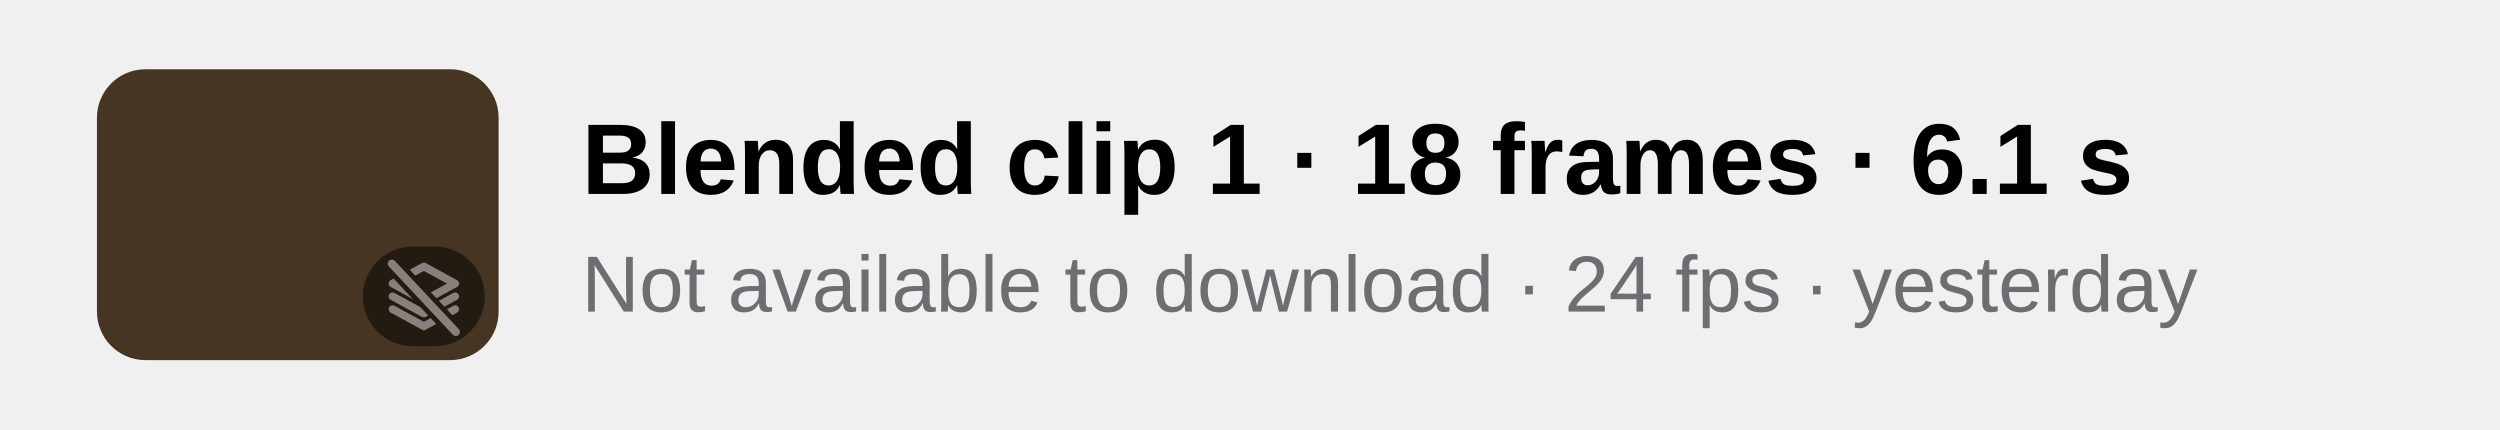
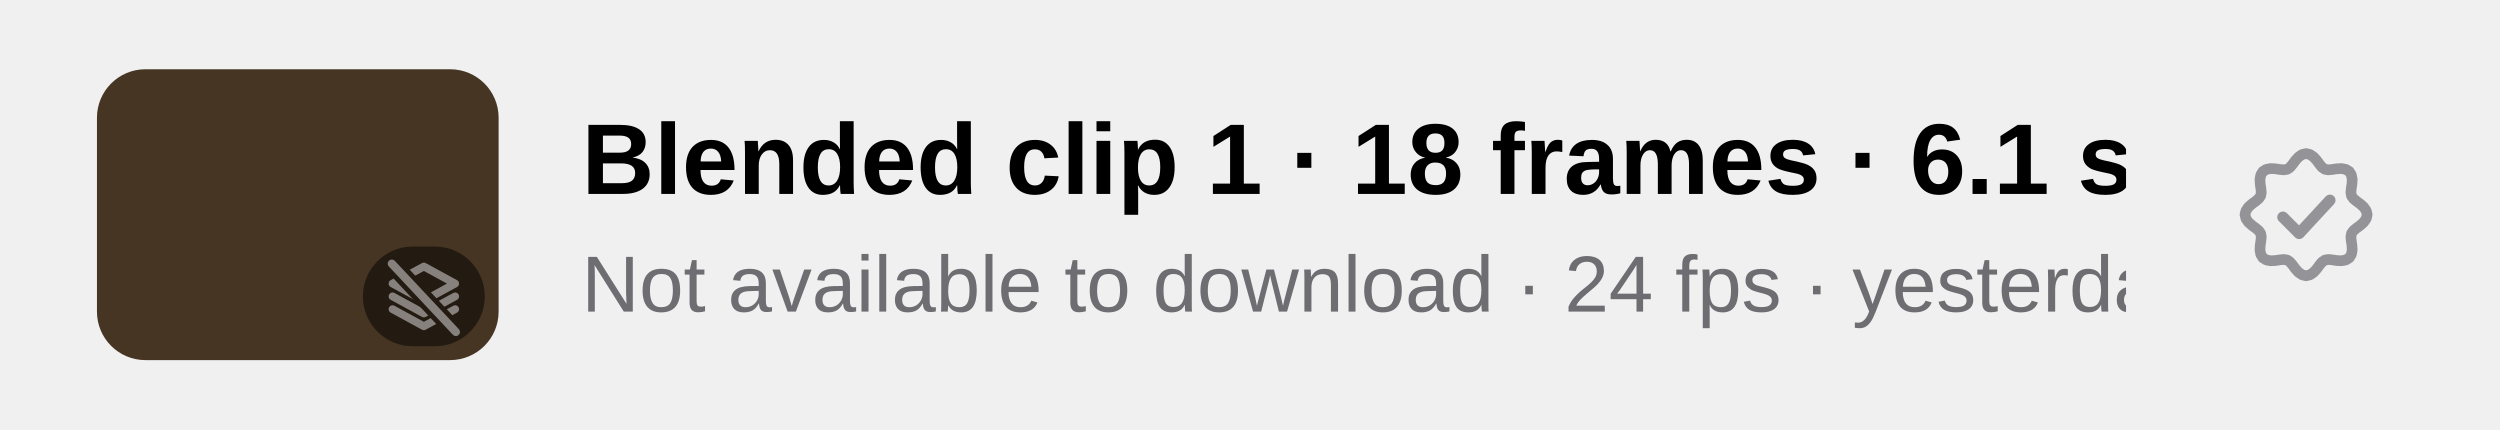
<svg xmlns="http://www.w3.org/2000/svg" viewBox="0 0 361 62" width="361" height="62" font-family="-apple-system, BlinkMacSystemFont, 'SF Pro Text', 'Helvetica Neue', Arial, sans-serif">
  <defs>
    <clipPath id="text-col">
-       <rect x="84" y="14" width="251" height="38" />
+       <rect x="84" y="14" width="223" height="38" />
    </clipPath>
  </defs>
  <style>text{font-family:inherit}.sb{font-weight:600}</style>
  <g id="blended-clip-row" data-state="not-available" data-width="wide">
    <rect x="14" y="10" width="58" height="42" rx="7" fill="#463522" />
    <g data-component="holdings-pill.blend.nowhere.svg" transform="translate(52.4,35.6) scale(0.8)">
      <rect x="0" y="0" width="22" height="18" rx="9" fill="#000" fill-opacity="0.5" />
      <g transform="translate(0.35,0)">
        <g transform="translate(2.95,1.55) scale(0.642)" data-symbol="square.3.layers.3d.slash">
          <mask id="br-not-available-wide-knock-layers" maskUnits="userSpaceOnUse" x="0" y="0" width="24" height="24">
            <rect width="24" height="24" fill="#FFFFFF" />
            <path d="M3 2.4L21 21.6" stroke="#000000" stroke-width="5" stroke-linecap="round" />
          </mask>
          <g mask="url(#br-not-available-wide-knock-layers)" fill="none" stroke="#FFFFFF" stroke-opacity="0.45" stroke-width="2.2" stroke-linejoin="round" stroke-linecap="round">
            <path d="M12 3.2L20.8 8L12 12.8L3.2 8Z" />
            <path d="M3.2 11.6L12 16.4L20.8 11.6" />
            <path d="M3.2 15.2L12 20L20.8 15.2" />
          </g>
          <path d="M3 2.4L21 21.6" stroke="#FFFFFF" stroke-opacity="0.45" stroke-width="2.3" stroke-linecap="round" />
        </g>
      </g>
    </g>
    <g clip-path="url(#text-col)">
      <text x="84" y="28" font-size="14.5" class="sb" fill="#000">Blended clip 1 · 18 frames · 6.1 s</text>
      <text x="84" y="45" font-size="11.5" fill="#6D6D72">Not available to download · 24 fps · yesterday</text>
    </g>
+     <g data-view="ApproveToggle" data-state="rest">
+       <g transform="translate(322.14,20.14) scale(0.9048)" data-symbol="checkmark.seal" fill="none" stroke="#6D6D72" stroke-opacity="0.7" stroke-linecap="round" stroke-linejoin="round">
+         <path d="M12.00 2.25 L12.63 2.40 L13.21 2.80 L13.72 3.37 L14.15 3.96 L14.56 4.45 L15.00 4.75 L15.53 4.85 L16.16 4.79 L16.89 4.68 L17.65 4.64 L18.34 4.77 L18.89 5.11 L19.23 5.66 L19.36 6.35 L19.32 7.11 L19.21 7.84 L19.15 8.47 L19.25 9.00 L19.55 9.44 L20.04 9.85 L20.63 10.28 L21.20 10.79 L21.60 11.37 L21.75 12.00 L21.60 12.63 L21.20 13.21 L20.63 13.72 L20.04 14.15 L19.55 14.56 L19.25 15.00 L19.15 15.53 L19.21 16.16 L19.32 16.89 L19.36 17.65 L19.23 18.34 L18.89 18.89 L18.34 19.23 L17.65 19.36 L16.89 19.32 L16.16 19.21 L15.53 19.15 L15.00 19.25 L14.56 19.55 L14.15 20.04 L13.72 20.63 L13.21 21.20 L12.63 21.60 L12.00 21.75 L11.37 21.60 L10.79 21.20 L10.28 20.63 L9.85 20.04 L9.44 19.55 L9.00 19.25 L8.47 19.15 L7.84 19.21 L7.11 19.32 L6.35 19.36 L5.66 19.23 L5.11 18.89 L4.77 18.34 L4.64 17.65 L4.68 16.89 L4.79 16.16 L4.85 15.53 L4.75 15.00 L4.45 14.56 L3.96 14.15 L3.37 13.72 L2.80 13.21 L2.40 12.63 L2.25 12.00 L2.40 11.37 L2.80 10.79 L3.37 10.28 L3.96 9.85 L4.45 9.44 L4.75 9.00 L4.85 8.47 L4.79 7.84 L4.68 7.11 L4.64 6.35 L4.77 5.66 L5.11 5.11 L5.66 4.77 L6.35 4.64 L7.11 4.68 L7.84 4.79 L8.47 4.85 L9.00 4.75 L9.44 4.45 L9.85 3.96 L10.28 3.37 L10.79 2.80 L11.37 2.40Z" stroke-width="1.7" />
+         <path d="M8.3 12.4L10.9 15L15.8 9.7" stroke-width="1.8" />
+       </g>
+     </g>
  </g>
</svg>
